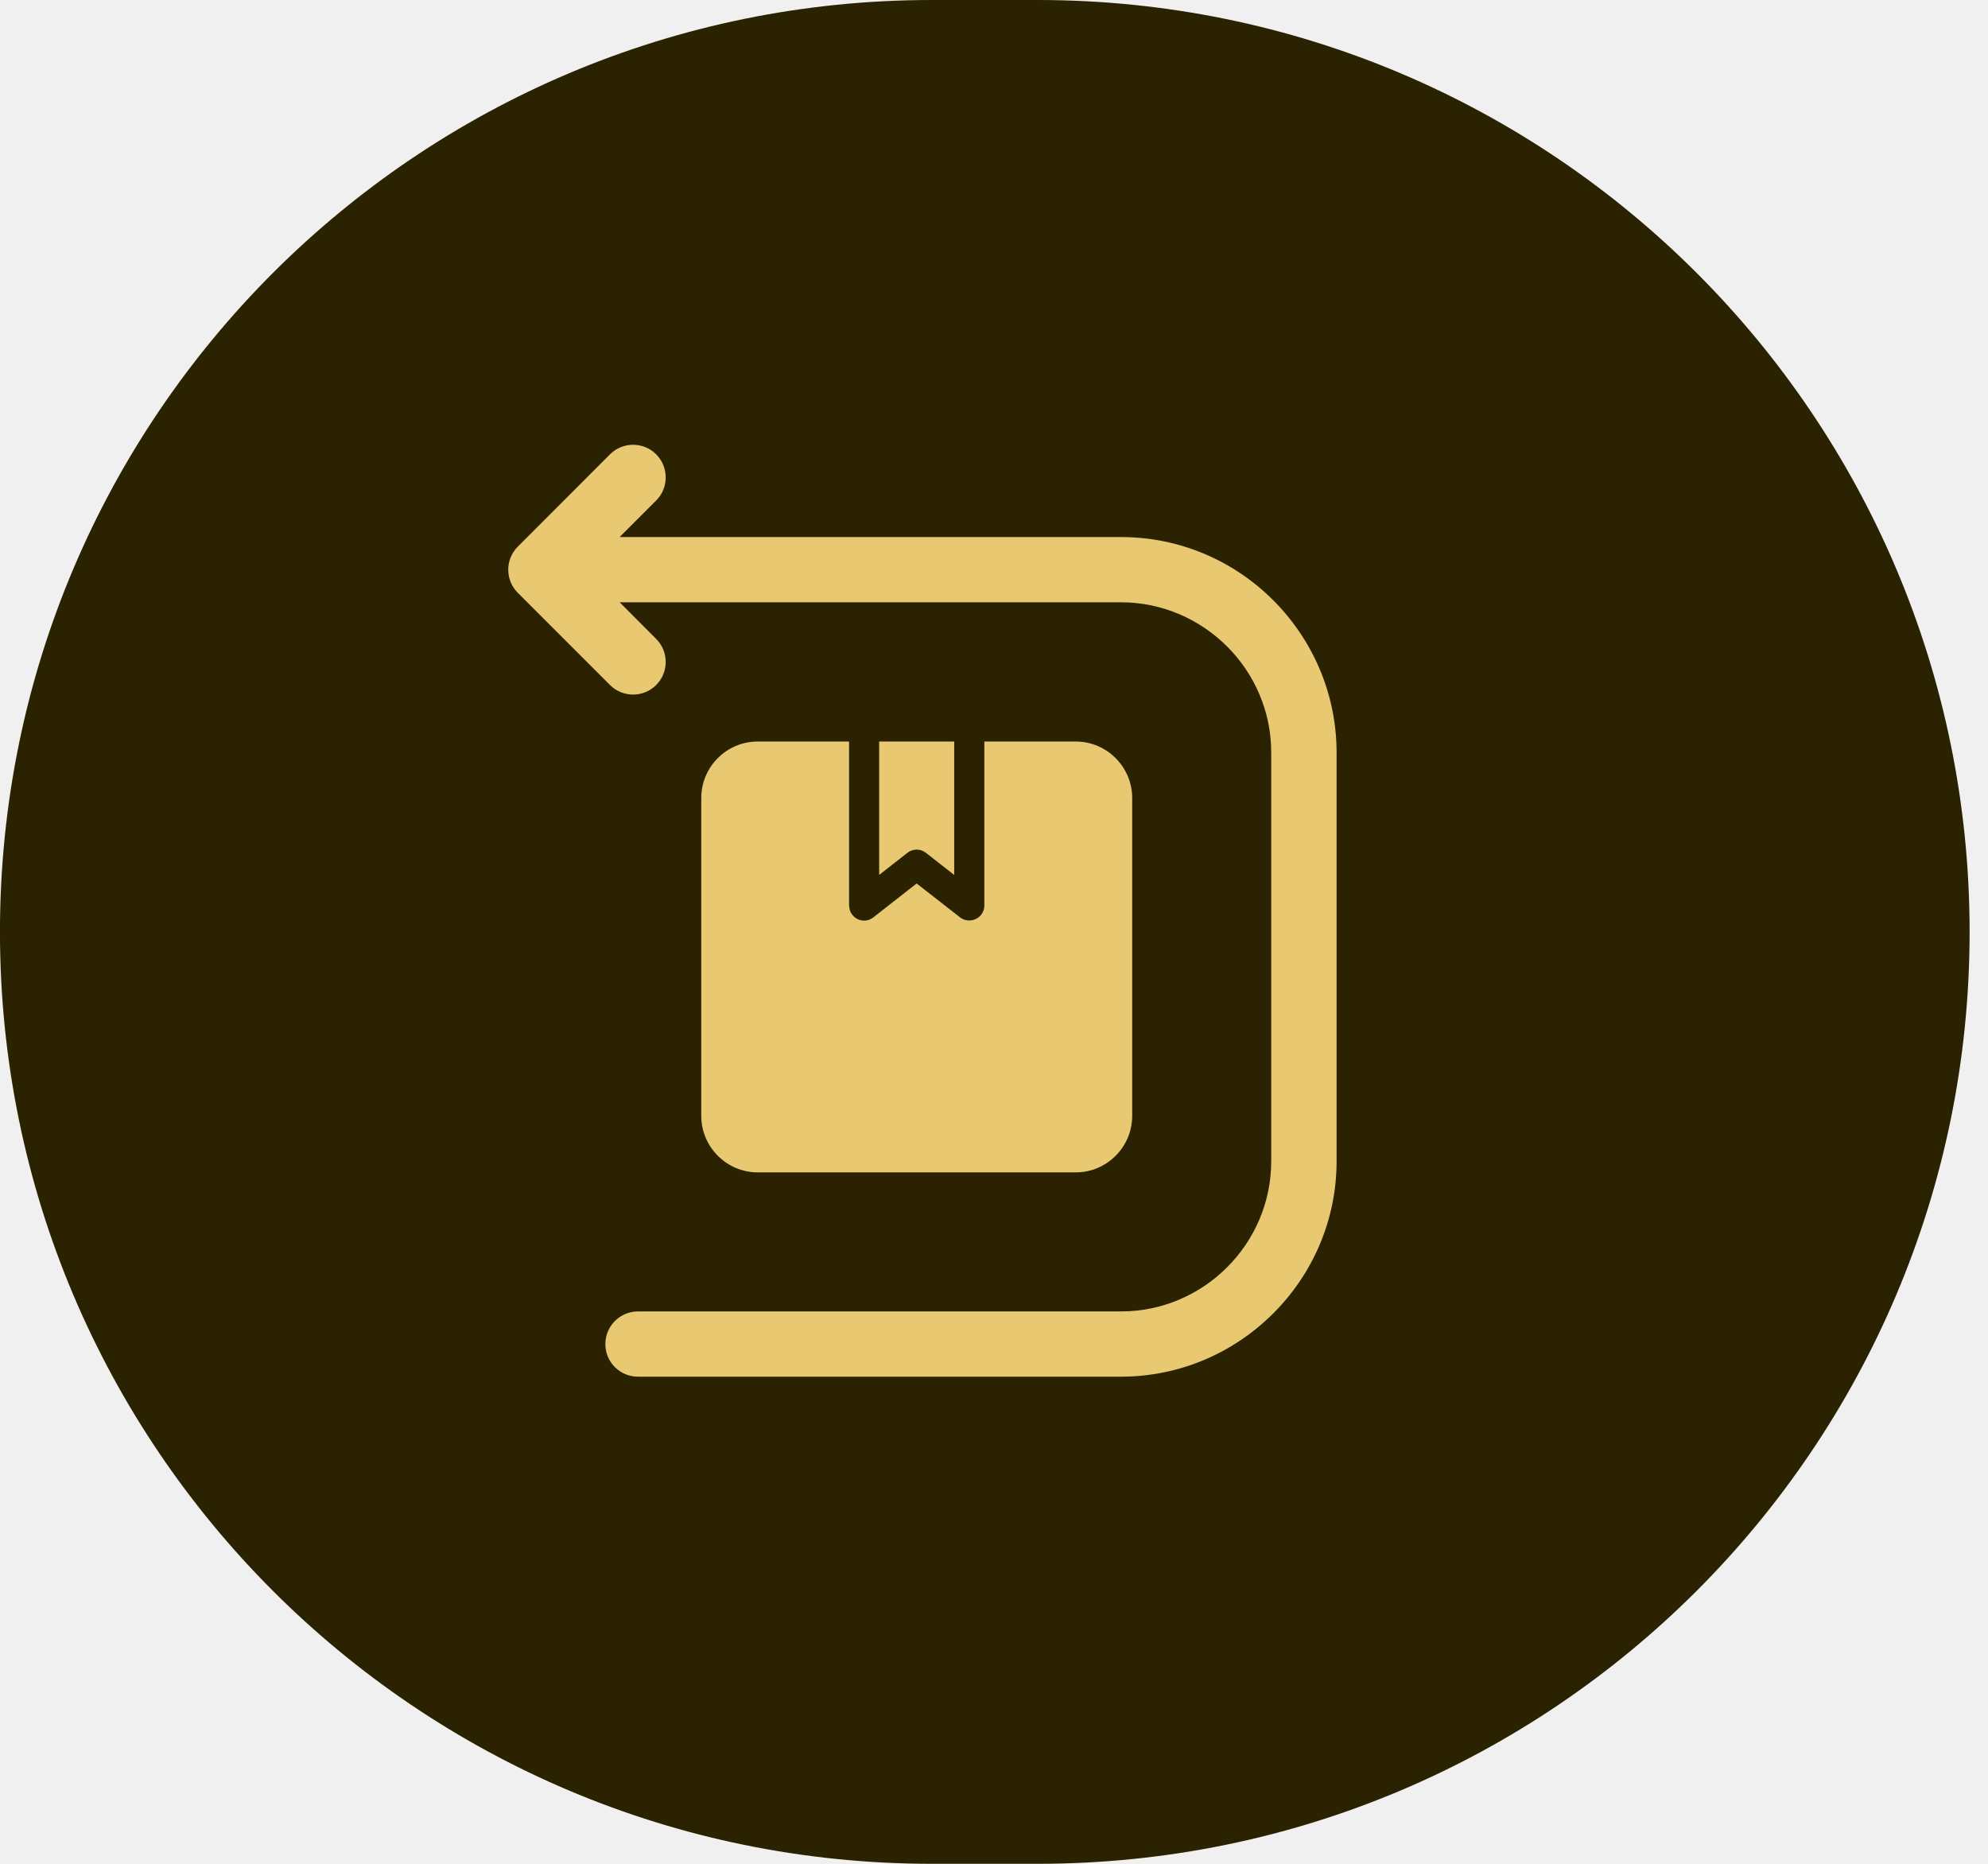
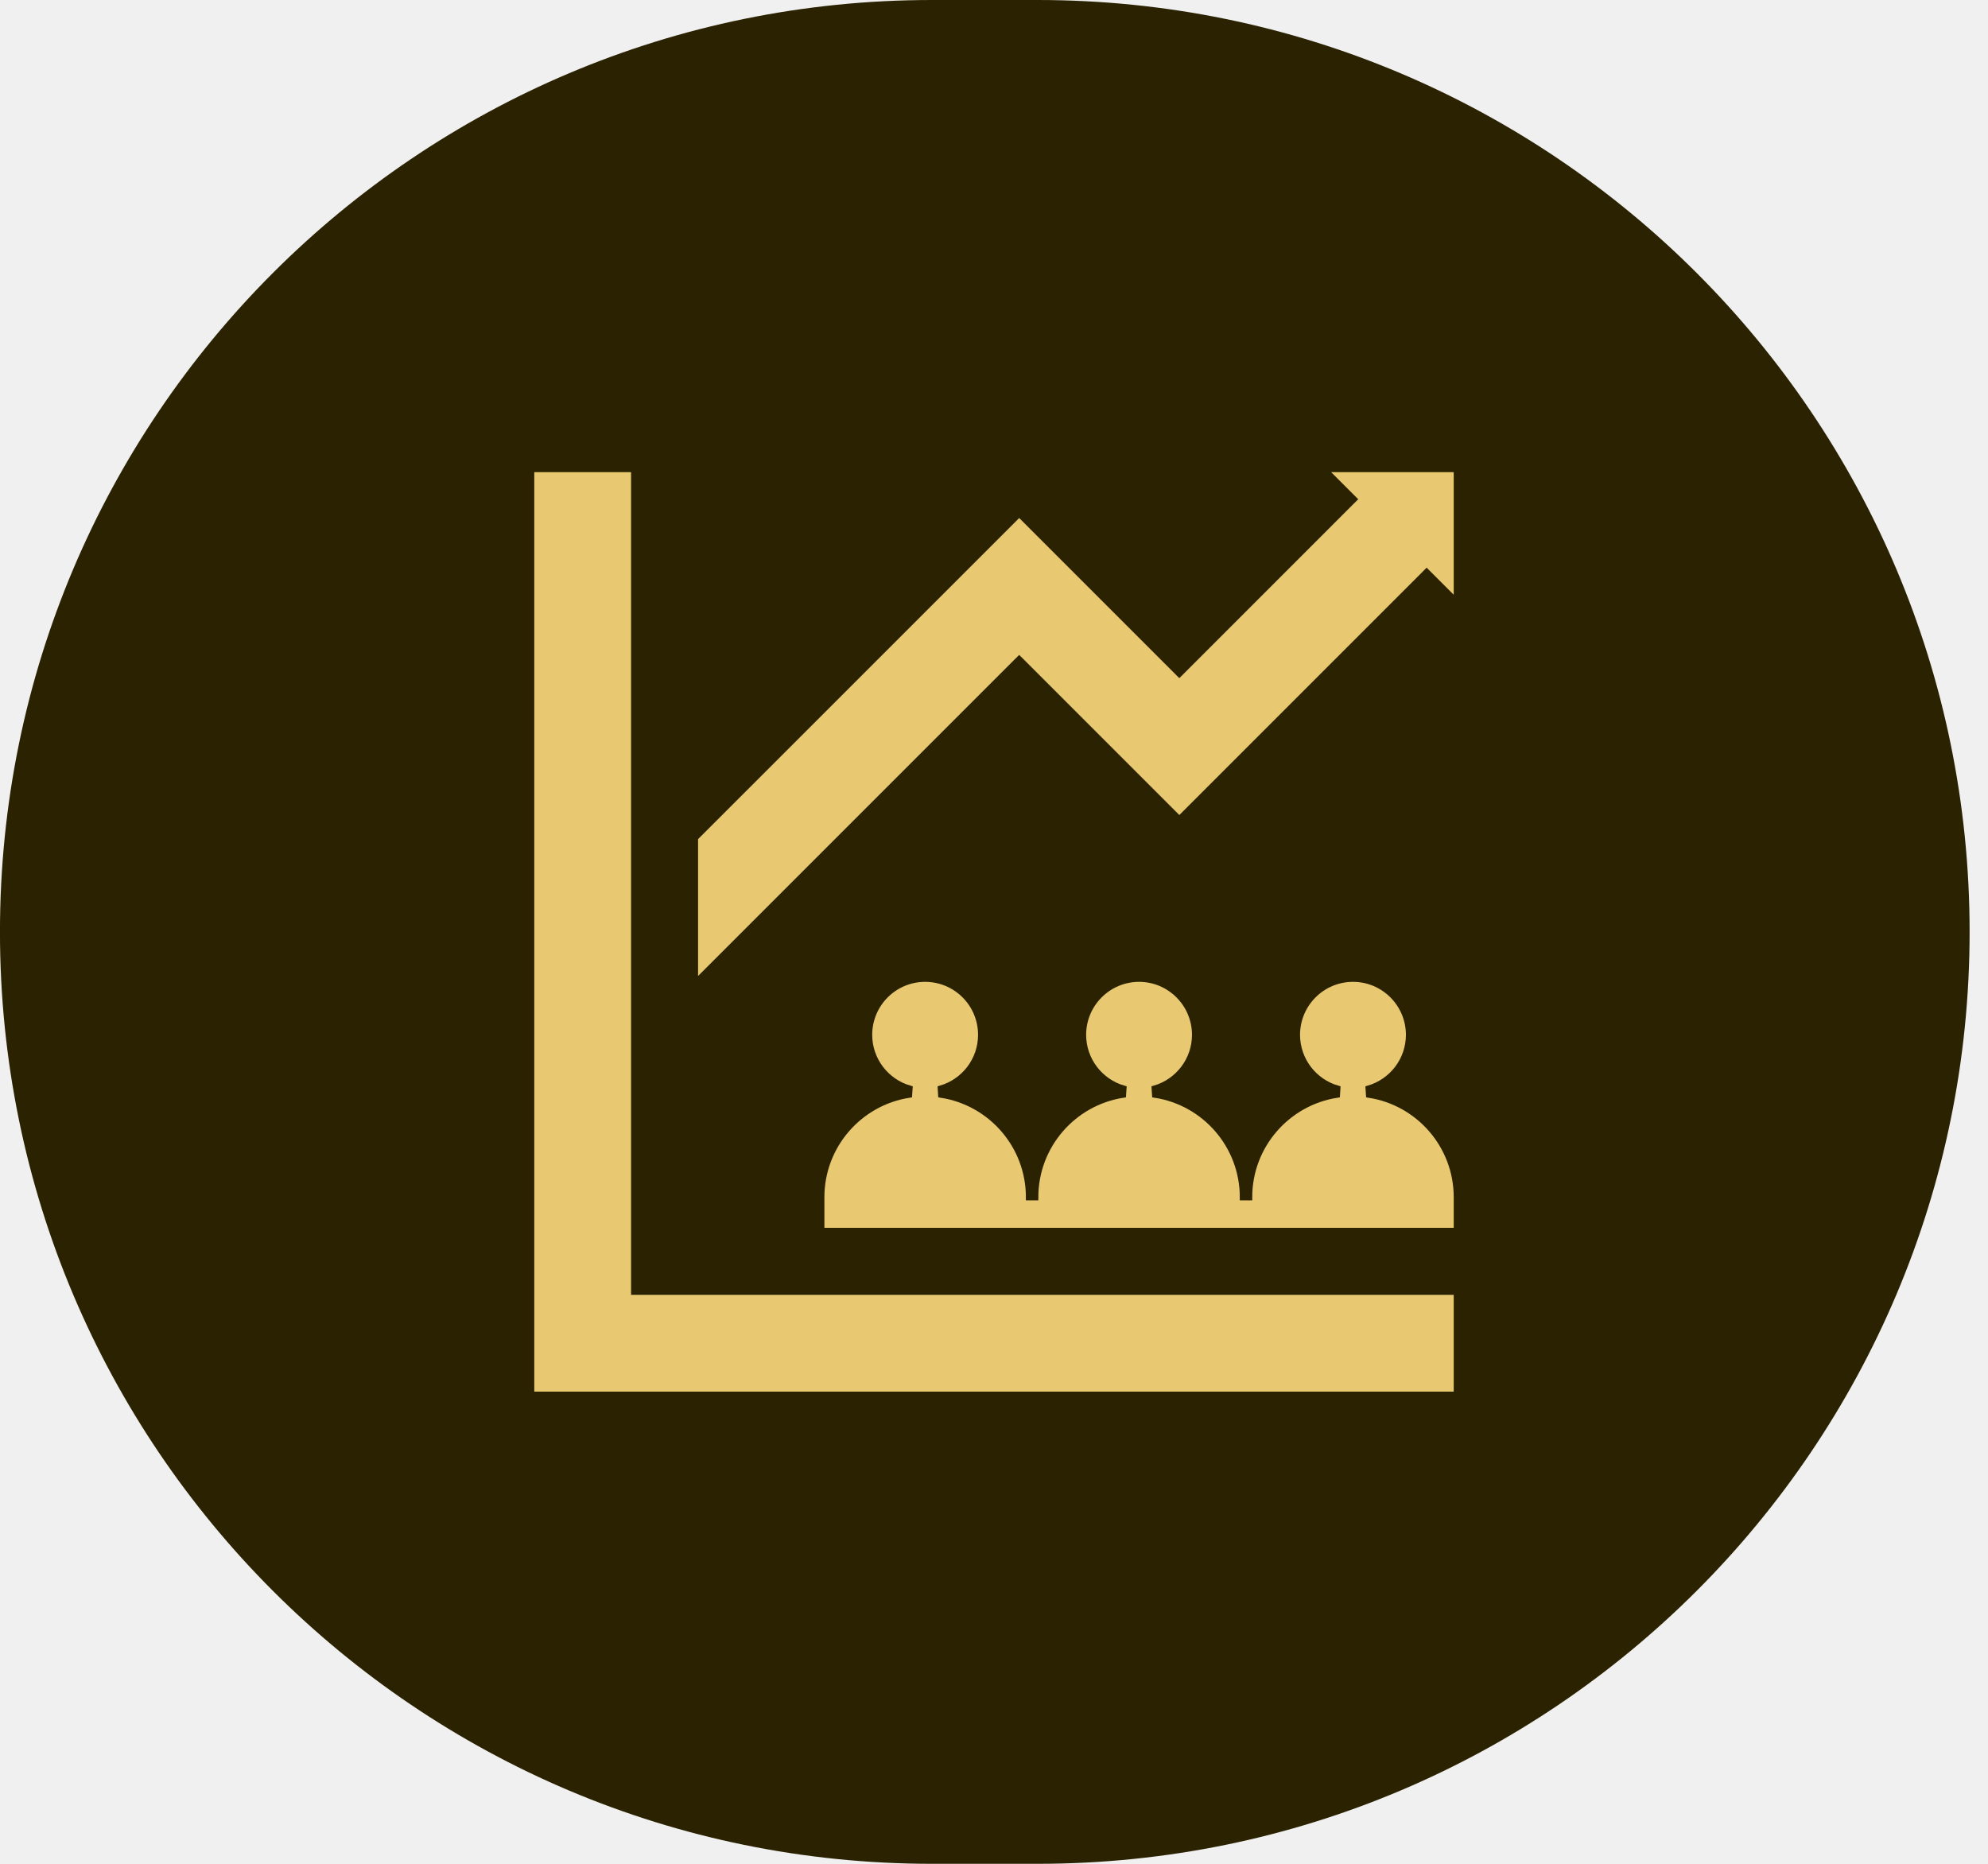
<svg xmlns="http://www.w3.org/2000/svg" width="64" height="60" viewBox="0 0 64 60" fill="none">
-   <g id="Frame 1261152971">
-     <rect id="Rectangle 39971" x="-0.001" width="63.409" height="60" rx="30" fill="#2A2200" />
-     <path id="Vector" fill-rule="evenodd" clip-rule="evenodd" d="M24.391 23.871H27.334V29.154H27.337C27.337 29.26 27.37 29.363 27.44 29.451C27.603 29.66 27.906 29.699 28.116 29.532L29.509 28.441L30.873 29.505C30.961 29.584 31.076 29.632 31.204 29.632C31.47 29.632 31.689 29.417 31.689 29.151V23.871H34.631C35.631 23.871 36.449 24.69 36.449 25.687V35.924C36.449 36.924 35.631 37.742 34.631 37.742H24.391C23.394 37.742 22.576 36.924 22.576 35.924V25.687C22.576 24.687 23.394 23.871 24.391 23.871ZM28.303 23.871H30.719V28.166L29.806 27.453C29.625 27.311 29.376 27.32 29.206 27.459L28.303 28.166V23.871ZM19.948 19.389H36.089C37.416 19.389 38.625 19.935 39.504 20.811C40.38 21.686 40.925 22.895 40.925 24.226V37.382C40.925 38.709 40.383 39.918 39.504 40.797C38.628 41.673 37.419 42.218 36.089 42.218H20.536C19.957 42.218 19.488 42.691 19.488 43.27C19.488 43.849 19.957 44.318 20.536 44.318H36.089C37.998 44.318 39.731 43.539 40.989 42.282C42.247 41.027 43.029 39.294 43.029 37.385V24.226C43.029 22.317 42.247 20.583 40.992 19.326C39.738 18.068 38.001 17.289 36.092 17.289H19.948L21.124 16.113C21.533 15.704 21.533 15.037 21.124 14.625C20.715 14.216 20.048 14.216 19.639 14.625L16.669 17.598C16.26 18.007 16.26 18.674 16.669 19.083L19.639 22.053C20.048 22.462 20.715 22.462 21.124 22.053C21.533 21.644 21.533 20.977 21.124 20.568L19.948 19.389Z" fill="#E9C872" />
+   <rect x="-0.001" width="63.409" height="60" rx="30" fill="#2A2200" />
+   <g clip-path="url(#clip0_78_197)">
+     <path d="M20.416 41.484V41.584H20.516H46.9V44.9H17.1V15.1H20.416V41.484Z" fill="#E9C872" stroke="#2A2200" stroke-width="0.2" />
+     <path d="M45.858 18.487L37.966 26.379L32.882 21.294L32.811 21.224L32.74 21.294L22.373 31.661V26.972L32.811 16.535L37.895 21.619L37.966 21.69L38.037 21.619L43.513 16.142L43.584 16.072L43.513 16.001L42.612 15.1H46.9V19.388L45.999 18.487L45.928 18.416L45.858 18.487Z" fill="#E9C872" stroke="#2A2200" stroke-width="0.2" />
+     <path d="M44.061 35.045L44.074 35.24C45.675 35.488 46.9 36.873 46.9 38.543V39.627H26.44V38.543C26.44 36.873 27.665 35.488 29.266 35.24L29.279 35.045C28.529 34.827 27.98 34.134 27.979 33.313C27.98 32.316 28.788 31.508 29.783 31.508C30.779 31.508 31.586 32.316 31.587 33.313C31.586 34.134 31.038 34.826 30.288 35.045L30.3 35.24C31.901 35.488 33.127 36.873 33.127 38.543H33.227H33.327C33.327 36.873 34.552 35.488 36.153 35.24L36.166 35.045C35.416 34.827 34.867 34.134 34.866 33.313C34.867 32.316 35.675 31.508 36.67 31.508C37.665 31.508 38.472 32.316 38.474 33.313C38.473 34.134 37.924 34.826 37.174 35.045L37.187 35.24C38.788 35.488 40.013 36.873 40.013 38.543H40.113H40.213C40.213 36.873 41.439 35.488 43.04 35.24L43.052 35.045C42.302 34.827 41.754 34.134 41.752 33.313C41.754 32.316 42.561 31.508 43.557 31.508C44.552 31.508 45.359 32.316 45.361 33.313C45.36 34.134 44.811 34.826 44.061 35.045Z" fill="#E9C872" stroke="#2A2200" stroke-width="0.2" />
  </g>
+   <defs>
+     <clipPath id="clip0_78_197">
+       <rect width="30" height="30" fill="white" transform="translate(17 15)" />
+     </clipPath>
+   </defs>
</svg>
